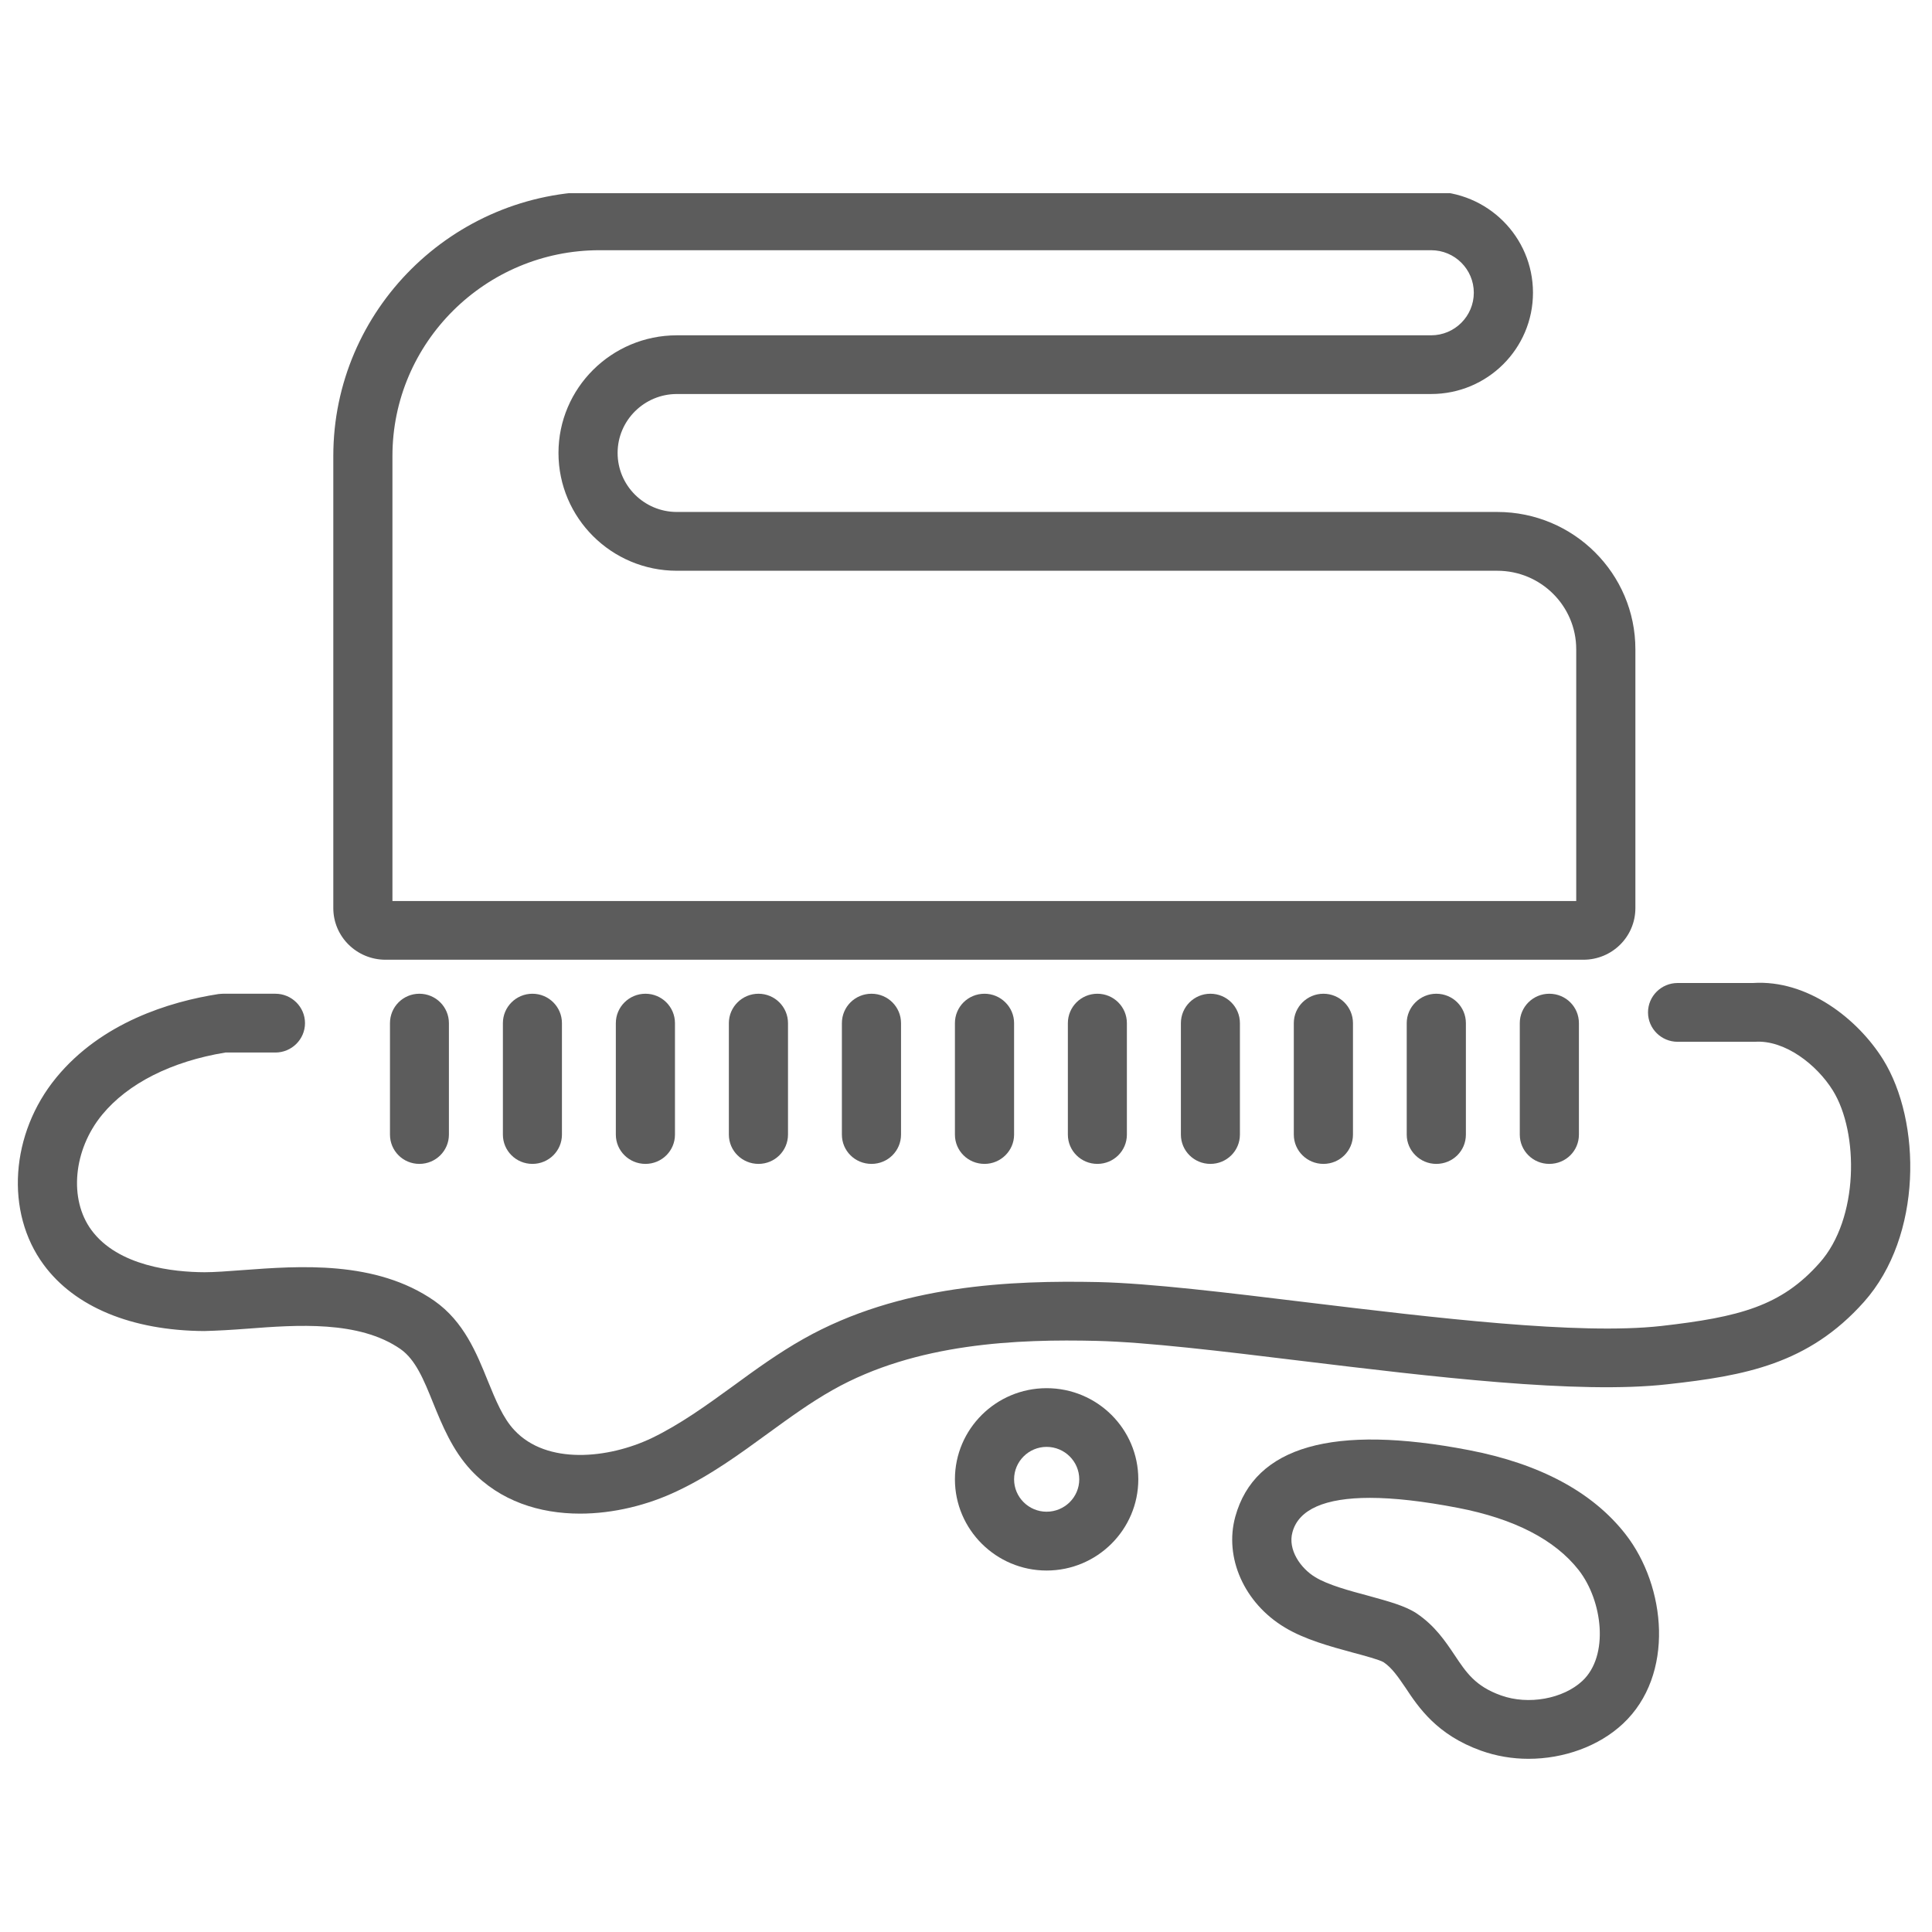
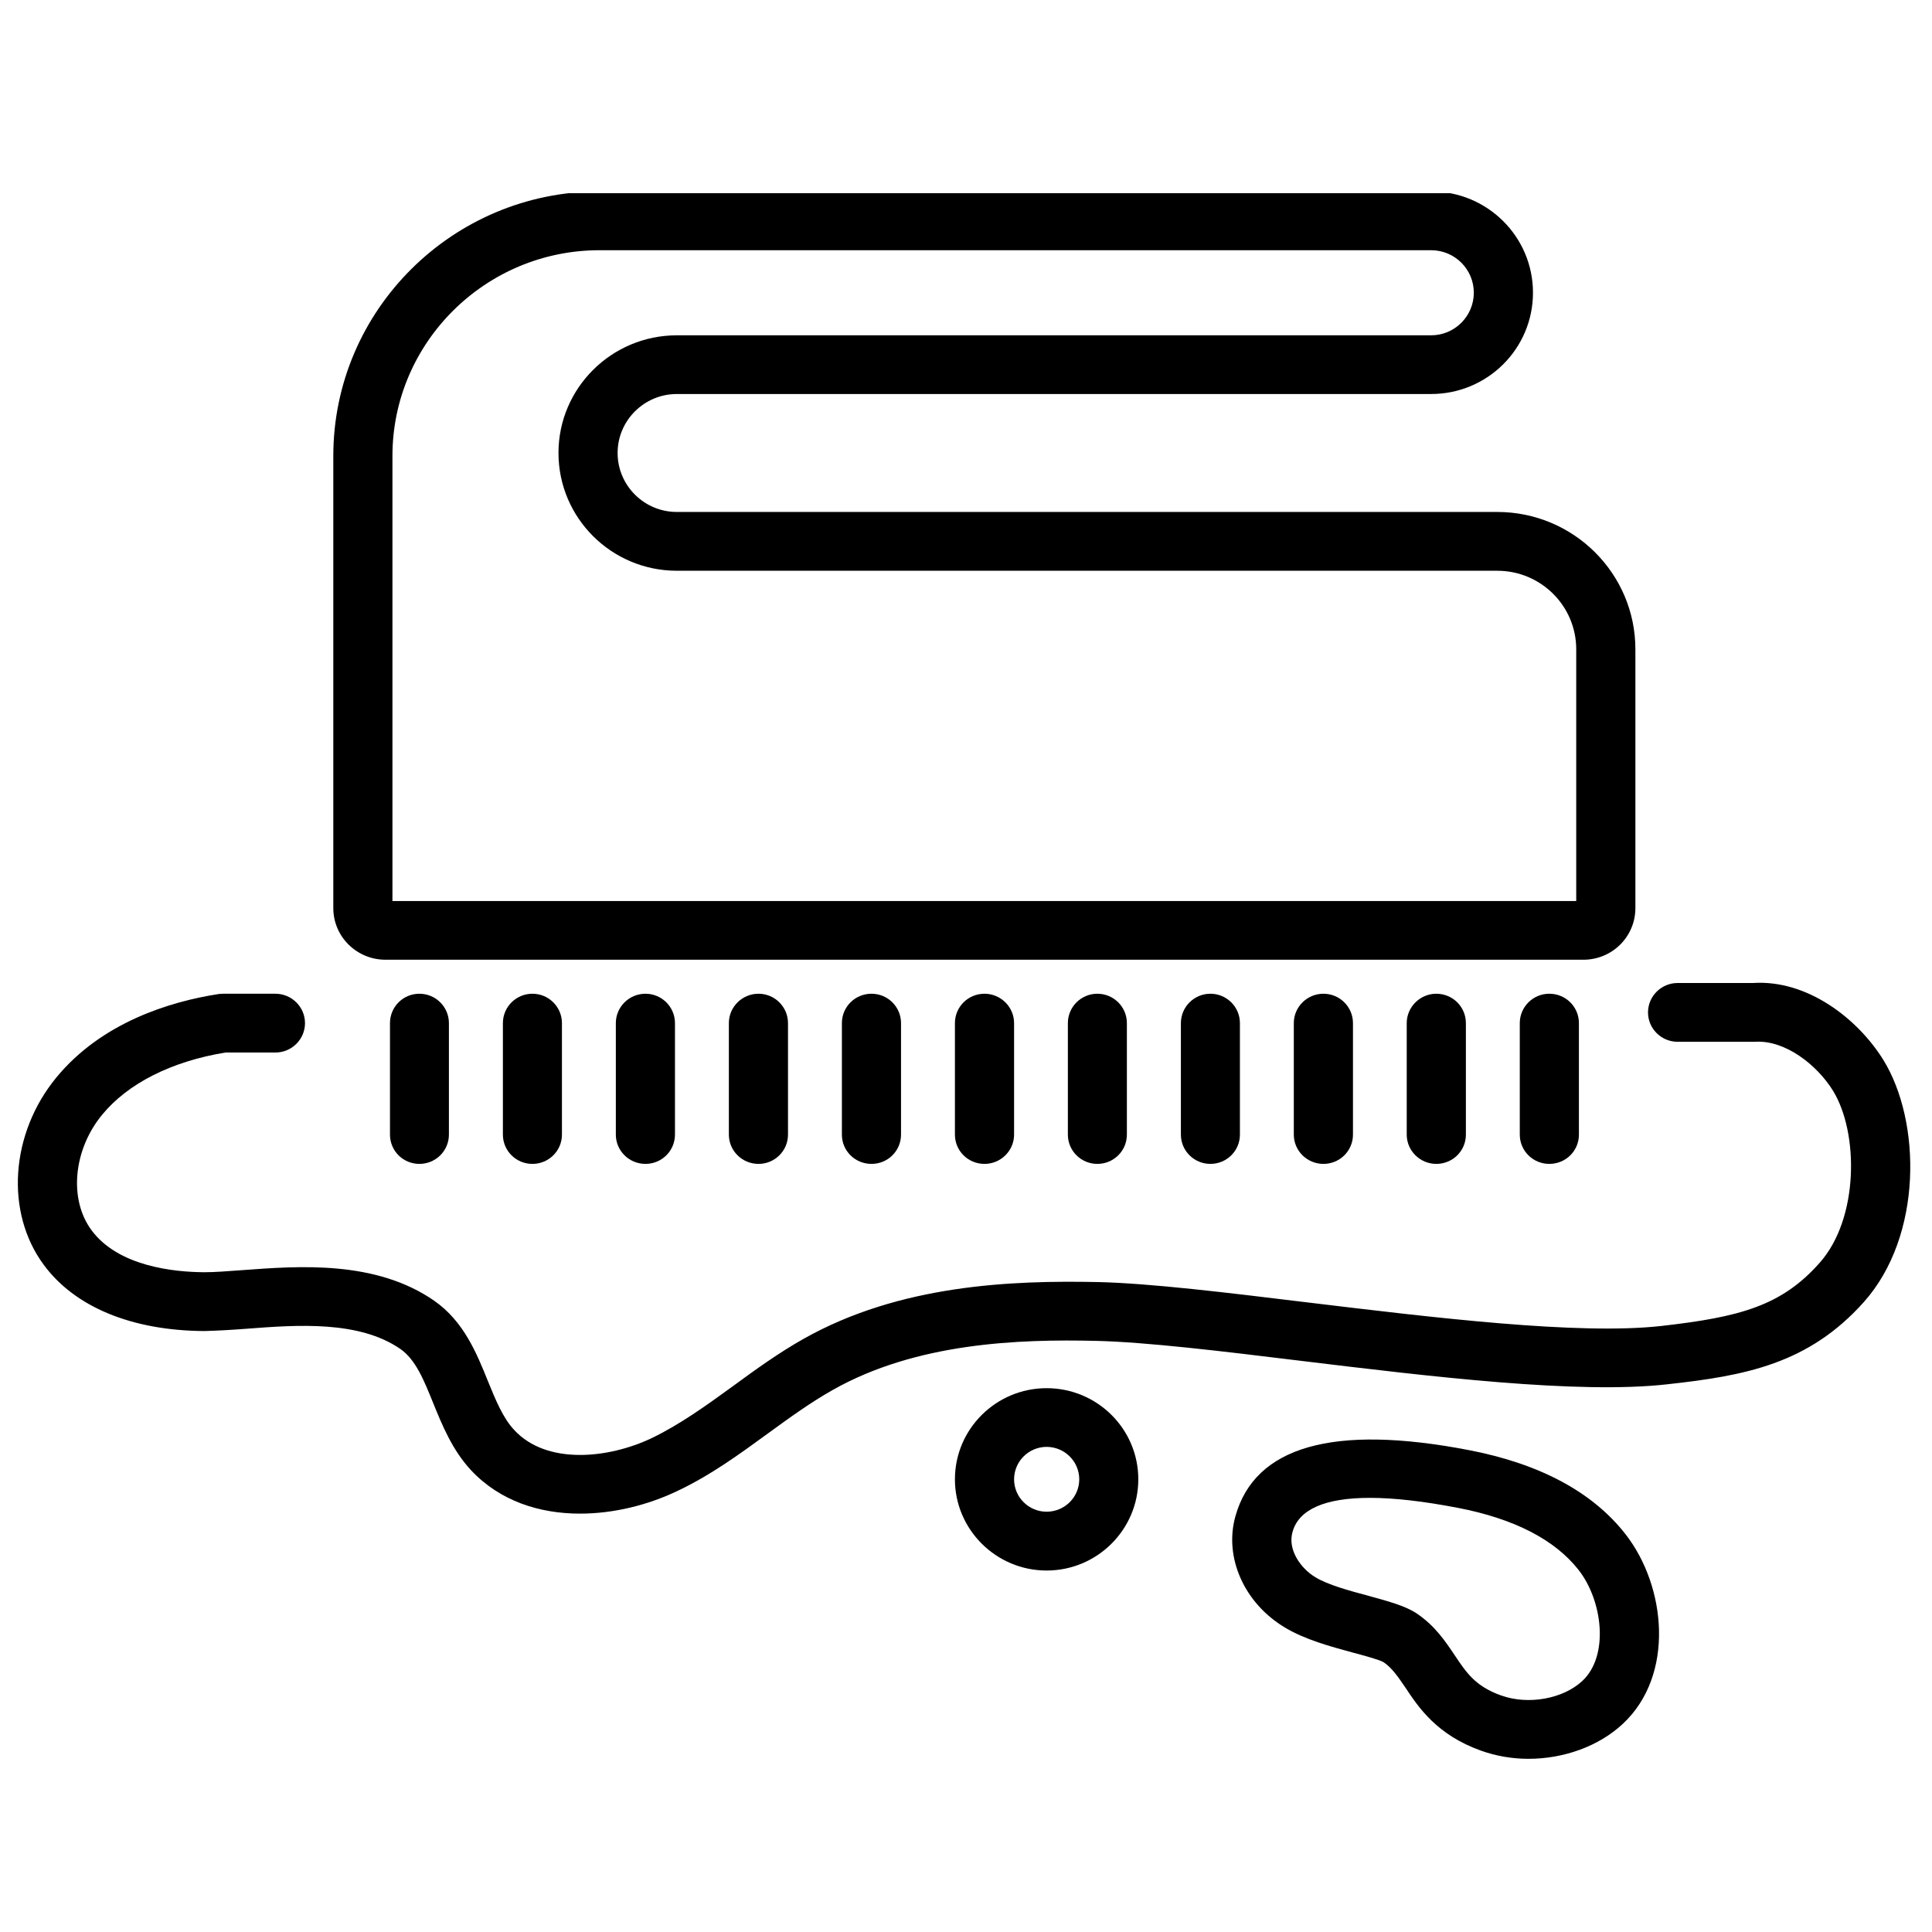
<svg xmlns="http://www.w3.org/2000/svg" width="90" zoomAndPan="magnify" viewBox="0 0 67.5 67.5" height="90" preserveAspectRatio="xMidYMid meet" version="1.0">
  <defs>
    <clipPath id="id1">
      <path d="M 11 6.75 L 58 6.75 L 58 34 L 11 34 Z M 11 6.75 " clip-rule="nonzero" />
    </clipPath>
    <clipPath id="id2">
      <path d="M 43 50 L 58 50 L 58 61.441 L 43 61.441 Z M 43 50 " clip-rule="nonzero" />
    </clipPath>
  </defs>
  <g clip-path="url(#id1)">
-     <path fill="#5c5c5c" d="M 13.711 15.93 C 13.711 11.969 16.961 8.742 20.945 8.742 L 50 8.742 C 50.828 8.742 51.492 9.41 51.492 10.227 C 51.492 11.043 50.828 11.715 50 11.715 L 23.648 11.715 C 21.367 11.715 19.512 13.559 19.512 15.824 C 19.512 18.098 21.367 19.941 23.648 19.941 L 52.312 19.941 C 53.836 19.941 55.07 21.172 55.07 22.684 L 55.07 31.48 L 13.711 31.48 Z M 13.469 33.531 L 55.32 33.531 C 56.324 33.531 57.137 32.727 57.137 31.727 L 57.137 22.684 C 57.137 20.039 54.977 17.887 52.312 17.887 L 23.648 17.887 C 22.508 17.887 21.578 16.965 21.578 15.824 C 21.578 14.691 22.508 13.766 23.648 13.766 L 50 13.766 C 51.969 13.766 53.559 12.18 53.559 10.227 C 53.559 8.273 51.969 6.688 50 6.688 L 20.945 6.688 C 15.82 6.688 11.645 10.836 11.645 15.93 L 11.645 31.727 C 11.645 32.727 12.465 33.531 13.469 33.531 " fill-opacity="1" fill-rule="nonzero" />
+     <path fill="#000000" d="M 13.711 15.93 C 13.711 11.969 16.961 8.742 20.945 8.742 L 50 8.742 C 50.828 8.742 51.492 9.41 51.492 10.227 C 51.492 11.043 50.828 11.715 50 11.715 L 23.648 11.715 C 21.367 11.715 19.512 13.559 19.512 15.824 C 19.512 18.098 21.367 19.941 23.648 19.941 L 52.312 19.941 C 53.836 19.941 55.07 21.172 55.07 22.684 L 55.07 31.48 L 13.711 31.48 Z M 13.469 33.531 L 55.32 33.531 C 56.324 33.531 57.137 32.727 57.137 31.727 L 57.137 22.684 C 57.137 20.039 54.977 17.887 52.312 17.887 L 23.648 17.887 C 22.508 17.887 21.578 16.965 21.578 15.824 C 21.578 14.691 22.508 13.766 23.648 13.766 L 50 13.766 C 51.969 13.766 53.559 12.18 53.559 10.227 C 53.559 8.273 51.969 6.688 50 6.688 L 20.945 6.688 C 15.82 6.688 11.645 10.836 11.645 15.93 L 11.645 31.727 C 11.645 32.727 12.465 33.531 13.469 33.531 " fill-opacity="1" fill-rule="nonzero" />
  </g>
-   <path fill="#5c5c5c" d="M 13.625 35.746 L 13.625 39.641 C 13.625 40.207 14.082 40.664 14.652 40.664 C 15.223 40.664 15.684 40.207 15.684 39.641 L 15.684 35.746 C 15.684 35.18 15.223 34.719 14.652 34.719 C 14.082 34.719 13.625 35.18 13.625 35.746 " fill-opacity="1" fill-rule="nonzero" />
-   <path fill="#5c5c5c" d="M 17.57 35.746 L 17.57 39.641 C 17.57 40.207 18.031 40.664 18.602 40.664 C 19.172 40.664 19.633 40.207 19.633 39.641 L 19.633 35.746 C 19.633 35.18 19.172 34.719 18.602 34.719 C 18.031 34.719 17.57 35.18 17.57 35.746 " fill-opacity="1" fill-rule="nonzero" />
-   <path fill="#5c5c5c" d="M 21.516 35.746 L 21.516 39.641 C 21.516 40.207 21.98 40.664 22.551 40.664 C 23.121 40.664 23.582 40.207 23.582 39.641 L 23.582 35.746 C 23.582 35.18 23.121 34.719 22.551 34.719 C 21.98 34.719 21.516 35.18 21.516 35.746 " fill-opacity="1" fill-rule="nonzero" />
-   <path fill="#5c5c5c" d="M 25.465 35.746 L 25.465 39.641 C 25.465 40.207 25.93 40.664 26.5 40.664 C 27.07 40.664 27.531 40.207 27.531 39.641 L 27.531 35.746 C 27.531 35.18 27.07 34.719 26.5 34.719 C 25.93 34.719 25.465 35.18 25.465 35.746 " fill-opacity="1" fill-rule="nonzero" />
-   <path fill="#5c5c5c" d="M 29.414 35.746 L 29.414 39.641 C 29.414 40.207 29.871 40.664 30.449 40.664 C 31.02 40.664 31.48 40.207 31.48 39.641 L 31.48 35.746 C 31.48 35.18 31.02 34.719 30.449 34.719 C 29.871 34.719 29.414 35.18 29.414 35.746 " fill-opacity="1" fill-rule="nonzero" />
-   <path fill="#5c5c5c" d="M 33.363 35.746 L 33.363 39.641 C 33.363 40.207 33.82 40.664 34.398 40.664 C 34.961 40.664 35.43 40.207 35.43 39.641 L 35.43 35.746 C 35.43 35.18 34.961 34.719 34.398 34.719 C 33.82 34.719 33.363 35.18 33.363 35.746 " fill-opacity="1" fill-rule="nonzero" />
-   <path fill="#5c5c5c" d="M 37.309 35.746 L 37.309 39.641 C 37.309 40.207 37.77 40.664 38.34 40.664 C 38.91 40.664 39.371 40.207 39.371 39.641 L 39.371 35.746 C 39.371 35.18 38.91 34.719 38.34 34.719 C 37.77 34.719 37.309 35.18 37.309 35.746 " fill-opacity="1" fill-rule="nonzero" />
-   <path fill="#5c5c5c" d="M 41.258 35.746 L 41.258 39.641 C 41.258 40.207 41.719 40.664 42.289 40.664 C 42.859 40.664 43.32 40.207 43.32 39.641 L 43.32 35.746 C 43.32 35.18 42.859 34.719 42.289 34.719 C 41.719 34.719 41.258 35.18 41.258 35.746 " fill-opacity="1" fill-rule="nonzero" />
-   <path fill="#5c5c5c" d="M 45.203 35.746 L 45.203 39.641 C 45.203 40.207 45.668 40.664 46.238 40.664 C 46.809 40.664 47.27 40.207 47.27 39.641 L 47.27 35.746 C 47.27 35.18 46.809 34.719 46.238 34.719 C 45.668 34.719 45.203 35.18 45.203 35.746 " fill-opacity="1" fill-rule="nonzero" />
-   <path fill="#5c5c5c" d="M 49.148 35.746 L 49.148 39.641 C 49.148 40.207 49.617 40.664 50.18 40.664 C 50.758 40.664 51.215 40.207 51.215 39.641 L 51.215 35.746 C 51.215 35.18 50.758 34.719 50.18 34.719 C 49.617 34.719 49.148 35.18 49.148 35.746 " fill-opacity="1" fill-rule="nonzero" />
-   <path fill="#5c5c5c" d="M 53.098 35.746 L 53.098 39.641 C 53.098 40.207 53.559 40.664 54.129 40.664 C 54.707 40.664 55.164 40.207 55.164 39.641 L 55.164 35.746 C 55.164 35.18 54.707 34.719 54.129 34.719 C 53.559 34.719 53.098 35.18 53.098 35.746 " fill-opacity="1" fill-rule="nonzero" />
-   <path fill="#5c5c5c" d="M 65.793 37.02 C 64.906 35.598 63.152 34.219 61.242 34.344 L 58.613 34.344 C 58.043 34.344 57.578 34.805 57.578 35.371 C 57.578 35.938 58.043 36.398 58.613 36.398 L 61.309 36.398 C 62.359 36.324 63.477 37.199 64.035 38.098 C 64.949 39.57 64.949 42.586 63.57 44.125 C 62.238 45.629 60.781 46.016 58.031 46.328 C 55.148 46.648 50.117 46.039 45.684 45.504 C 42.859 45.16 40.195 44.836 38.379 44.793 C 35.344 44.73 31.438 44.879 28.074 46.777 C 27.199 47.27 26.391 47.855 25.617 48.422 C 24.66 49.117 23.754 49.77 22.766 50.246 C 21.254 50.965 19.105 51.184 17.973 49.969 C 17.574 49.547 17.32 48.922 17.047 48.254 C 16.652 47.277 16.207 46.172 15.176 45.449 C 13.125 44.023 10.441 44.23 8.477 44.375 C 7.977 44.414 7.477 44.449 7.148 44.449 C 6.066 44.445 4.125 44.242 3.195 42.977 C 2.398 41.898 2.562 40.168 3.57 38.945 C 4.469 37.852 5.992 37.082 7.875 36.773 L 9.621 36.773 C 10.191 36.773 10.656 36.312 10.656 35.746 C 10.656 35.18 10.191 34.719 9.621 34.719 L 7.793 34.719 C 7.738 34.719 7.688 34.727 7.633 34.73 C 5.922 34.996 3.547 35.727 1.969 37.645 C 0.359 39.602 0.172 42.355 1.527 44.188 C 2.613 45.664 4.602 46.488 7.133 46.504 C 7.598 46.492 8.074 46.465 8.637 46.422 C 10.375 46.289 12.543 46.129 13.992 47.133 C 14.52 47.504 14.805 48.203 15.133 49.016 C 15.449 49.793 15.805 50.668 16.461 51.371 C 17.473 52.449 18.855 52.883 20.266 52.883 C 21.438 52.883 22.637 52.582 23.652 52.098 C 24.824 51.547 25.848 50.797 26.84 50.074 C 27.602 49.52 28.324 48.996 29.094 48.562 C 32.012 46.914 35.562 46.781 38.328 46.848 C 40.047 46.891 42.664 47.203 45.438 47.543 C 49.98 48.094 55.141 48.719 58.262 48.363 C 60.961 48.066 63.184 47.66 65.121 45.488 C 67.18 43.18 67.129 39.172 65.793 37.02 " fill-opacity="1" fill-rule="nonzero" />
+   <path fill="#000000" d="M 13.625 35.746 L 13.625 39.641 C 13.625 40.207 14.082 40.664 14.652 40.664 C 15.223 40.664 15.684 40.207 15.684 39.641 L 15.684 35.746 C 15.684 35.18 15.223 34.719 14.652 34.719 C 14.082 34.719 13.625 35.18 13.625 35.746 " fill-opacity="1" fill-rule="nonzero" />
+   <path fill="#000000" d="M 17.57 35.746 L 17.57 39.641 C 17.57 40.207 18.031 40.664 18.602 40.664 C 19.172 40.664 19.633 40.207 19.633 39.641 L 19.633 35.746 C 19.633 35.18 19.172 34.719 18.602 34.719 C 18.031 34.719 17.57 35.18 17.57 35.746 " fill-opacity="1" fill-rule="nonzero" />
+   <path fill="#000000" d="M 21.516 35.746 L 21.516 39.641 C 21.516 40.207 21.98 40.664 22.551 40.664 C 23.121 40.664 23.582 40.207 23.582 39.641 L 23.582 35.746 C 23.582 35.18 23.121 34.719 22.551 34.719 C 21.98 34.719 21.516 35.18 21.516 35.746 " fill-opacity="1" fill-rule="nonzero" />
+   <path fill="#000000" d="M 25.465 35.746 L 25.465 39.641 C 25.465 40.207 25.93 40.664 26.5 40.664 C 27.07 40.664 27.531 40.207 27.531 39.641 L 27.531 35.746 C 27.531 35.18 27.07 34.719 26.5 34.719 C 25.93 34.719 25.465 35.18 25.465 35.746 " fill-opacity="1" fill-rule="nonzero" />
+   <path fill="#000000" d="M 29.414 35.746 L 29.414 39.641 C 29.414 40.207 29.871 40.664 30.449 40.664 C 31.02 40.664 31.48 40.207 31.48 39.641 L 31.48 35.746 C 31.48 35.18 31.02 34.719 30.449 34.719 C 29.871 34.719 29.414 35.18 29.414 35.746 " fill-opacity="1" fill-rule="nonzero" />
+   <path fill="#000000" d="M 33.363 35.746 L 33.363 39.641 C 33.363 40.207 33.82 40.664 34.398 40.664 C 34.961 40.664 35.43 40.207 35.43 39.641 L 35.43 35.746 C 35.43 35.18 34.961 34.719 34.398 34.719 C 33.82 34.719 33.363 35.18 33.363 35.746 " fill-opacity="1" fill-rule="nonzero" />
+   <path fill="#000000" d="M 37.309 35.746 L 37.309 39.641 C 37.309 40.207 37.77 40.664 38.34 40.664 C 38.91 40.664 39.371 40.207 39.371 39.641 L 39.371 35.746 C 39.371 35.18 38.91 34.719 38.34 34.719 C 37.77 34.719 37.309 35.18 37.309 35.746 " fill-opacity="1" fill-rule="nonzero" />
+   <path fill="#000000" d="M 41.258 35.746 L 41.258 39.641 C 41.258 40.207 41.719 40.664 42.289 40.664 C 42.859 40.664 43.32 40.207 43.32 39.641 L 43.32 35.746 C 43.32 35.18 42.859 34.719 42.289 34.719 C 41.719 34.719 41.258 35.18 41.258 35.746 " fill-opacity="1" fill-rule="nonzero" />
+   <path fill="#000000" d="M 45.203 35.746 L 45.203 39.641 C 45.203 40.207 45.668 40.664 46.238 40.664 C 46.809 40.664 47.27 40.207 47.27 39.641 L 47.27 35.746 C 47.27 35.18 46.809 34.719 46.238 34.719 C 45.668 34.719 45.203 35.18 45.203 35.746 " fill-opacity="1" fill-rule="nonzero" />
+   <path fill="#000000" d="M 49.148 35.746 L 49.148 39.641 C 49.148 40.207 49.617 40.664 50.18 40.664 C 50.758 40.664 51.215 40.207 51.215 39.641 L 51.215 35.746 C 51.215 35.18 50.758 34.719 50.18 34.719 C 49.617 34.719 49.148 35.18 49.148 35.746 " fill-opacity="1" fill-rule="nonzero" />
+   <path fill="#000000" d="M 53.098 35.746 L 53.098 39.641 C 53.098 40.207 53.559 40.664 54.129 40.664 C 54.707 40.664 55.164 40.207 55.164 39.641 L 55.164 35.746 C 55.164 35.18 54.707 34.719 54.129 34.719 C 53.559 34.719 53.098 35.18 53.098 35.746 " fill-opacity="1" fill-rule="nonzero" />
+   <path fill="#000000" d="M 65.793 37.02 C 64.906 35.598 63.152 34.219 61.242 34.344 L 58.613 34.344 C 58.043 34.344 57.578 34.805 57.578 35.371 C 57.578 35.938 58.043 36.398 58.613 36.398 L 61.309 36.398 C 62.359 36.324 63.477 37.199 64.035 38.098 C 64.949 39.57 64.949 42.586 63.57 44.125 C 62.238 45.629 60.781 46.016 58.031 46.328 C 55.148 46.648 50.117 46.039 45.684 45.504 C 42.859 45.16 40.195 44.836 38.379 44.793 C 35.344 44.73 31.438 44.879 28.074 46.777 C 27.199 47.27 26.391 47.855 25.617 48.422 C 24.66 49.117 23.754 49.77 22.766 50.246 C 21.254 50.965 19.105 51.184 17.973 49.969 C 17.574 49.547 17.32 48.922 17.047 48.254 C 16.652 47.277 16.207 46.172 15.176 45.449 C 13.125 44.023 10.441 44.23 8.477 44.375 C 7.977 44.414 7.477 44.449 7.148 44.449 C 6.066 44.445 4.125 44.242 3.195 42.977 C 2.398 41.898 2.562 40.168 3.57 38.945 C 4.469 37.852 5.992 37.082 7.875 36.773 L 9.621 36.773 C 10.191 36.773 10.656 36.312 10.656 35.746 C 10.656 35.18 10.191 34.719 9.621 34.719 L 7.793 34.719 C 7.738 34.719 7.688 34.727 7.633 34.73 C 5.922 34.996 3.547 35.727 1.969 37.645 C 0.359 39.602 0.172 42.355 1.527 44.188 C 2.613 45.664 4.602 46.488 7.133 46.504 C 7.598 46.492 8.074 46.465 8.637 46.422 C 10.375 46.289 12.543 46.129 13.992 47.133 C 14.52 47.504 14.805 48.203 15.133 49.016 C 15.449 49.793 15.805 50.668 16.461 51.371 C 17.473 52.449 18.855 52.883 20.266 52.883 C 21.438 52.883 22.637 52.582 23.652 52.098 C 24.824 51.547 25.848 50.797 26.84 50.074 C 27.602 49.52 28.324 48.996 29.094 48.562 C 32.012 46.914 35.562 46.781 38.328 46.848 C 40.047 46.891 42.664 47.203 45.438 47.543 C 49.98 48.094 55.141 48.719 58.262 48.363 C 60.961 48.066 63.184 47.66 65.121 45.488 C 67.18 43.18 67.129 39.172 65.793 37.02 " fill-opacity="1" fill-rule="nonzero" />
  <g clip-path="url(#id2)">
-     <path fill="#5c5c5c" d="M 55.285 58.727 C 54.613 59.355 53.395 59.578 52.441 59.234 C 51.543 58.914 51.227 58.434 50.82 57.824 C 50.5 57.348 50.137 56.801 49.492 56.367 C 49.094 56.105 48.531 55.953 47.812 55.754 C 47.152 55.578 46.398 55.375 45.957 55.105 C 45.441 54.797 44.984 54.141 45.156 53.531 C 45.371 52.734 46.293 52.332 47.863 52.332 C 48.703 52.332 49.73 52.449 50.93 52.68 C 52.902 53.059 54.324 53.793 55.156 54.855 C 55.992 55.926 56.227 57.848 55.285 58.727 Z M 51.32 50.664 C 46.578 49.75 43.84 50.531 43.16 52.984 C 42.762 54.418 43.473 56.012 44.887 56.859 C 45.574 57.277 46.473 57.523 47.266 57.738 C 47.664 57.844 48.195 57.988 48.34 58.074 C 48.637 58.277 48.84 58.578 49.102 58.961 C 49.562 59.656 50.203 60.613 51.742 61.164 C 52.273 61.355 52.84 61.449 53.402 61.449 C 54.629 61.449 55.855 61.016 56.703 60.223 C 58.52 58.523 58.215 55.422 56.789 53.598 C 55.641 52.129 53.801 51.141 51.32 50.664 " fill-opacity="1" fill-rule="nonzero" />
+     <path fill="#000000" d="M 55.285 58.727 C 54.613 59.355 53.395 59.578 52.441 59.234 C 51.543 58.914 51.227 58.434 50.82 57.824 C 50.5 57.348 50.137 56.801 49.492 56.367 C 49.094 56.105 48.531 55.953 47.812 55.754 C 47.152 55.578 46.398 55.375 45.957 55.105 C 45.441 54.797 44.984 54.141 45.156 53.531 C 45.371 52.734 46.293 52.332 47.863 52.332 C 48.703 52.332 49.73 52.449 50.93 52.68 C 52.902 53.059 54.324 53.793 55.156 54.855 C 55.992 55.926 56.227 57.848 55.285 58.727 Z M 51.32 50.664 C 46.578 49.75 43.84 50.531 43.16 52.984 C 42.762 54.418 43.473 56.012 44.887 56.859 C 45.574 57.277 46.473 57.523 47.266 57.738 C 47.664 57.844 48.195 57.988 48.34 58.074 C 48.637 58.277 48.84 58.578 49.102 58.961 C 49.562 59.656 50.203 60.613 51.742 61.164 C 52.273 61.355 52.84 61.449 53.402 61.449 C 54.629 61.449 55.855 61.016 56.703 60.223 C 58.52 58.523 58.215 55.422 56.789 53.598 C 55.641 52.129 53.801 51.141 51.32 50.664 " fill-opacity="1" fill-rule="nonzero" />
  </g>
-   <path fill="#5c5c5c" d="M 36.566 52.816 C 35.941 52.816 35.43 52.309 35.43 51.684 C 35.43 51.059 35.941 50.551 36.566 50.551 C 37.195 50.551 37.707 51.059 37.707 51.684 C 37.707 52.309 37.195 52.816 36.566 52.816 Z M 36.566 48.5 C 34.801 48.5 33.363 49.926 33.363 51.684 C 33.363 53.438 34.801 54.871 36.566 54.871 C 38.336 54.871 39.77 53.438 39.77 51.684 C 39.77 49.926 38.336 48.5 36.566 48.5 " fill-opacity="1" fill-rule="nonzero" />
+   <path fill="#000000" d="M 36.566 52.816 C 35.941 52.816 35.43 52.309 35.43 51.684 C 35.43 51.059 35.941 50.551 36.566 50.551 C 37.195 50.551 37.707 51.059 37.707 51.684 C 37.707 52.309 37.195 52.816 36.566 52.816 Z M 36.566 48.5 C 34.801 48.5 33.363 49.926 33.363 51.684 C 33.363 53.438 34.801 54.871 36.566 54.871 C 38.336 54.871 39.77 53.438 39.77 51.684 C 39.77 49.926 38.336 48.5 36.566 48.5 " fill-opacity="1" fill-rule="nonzero" />
</svg>
